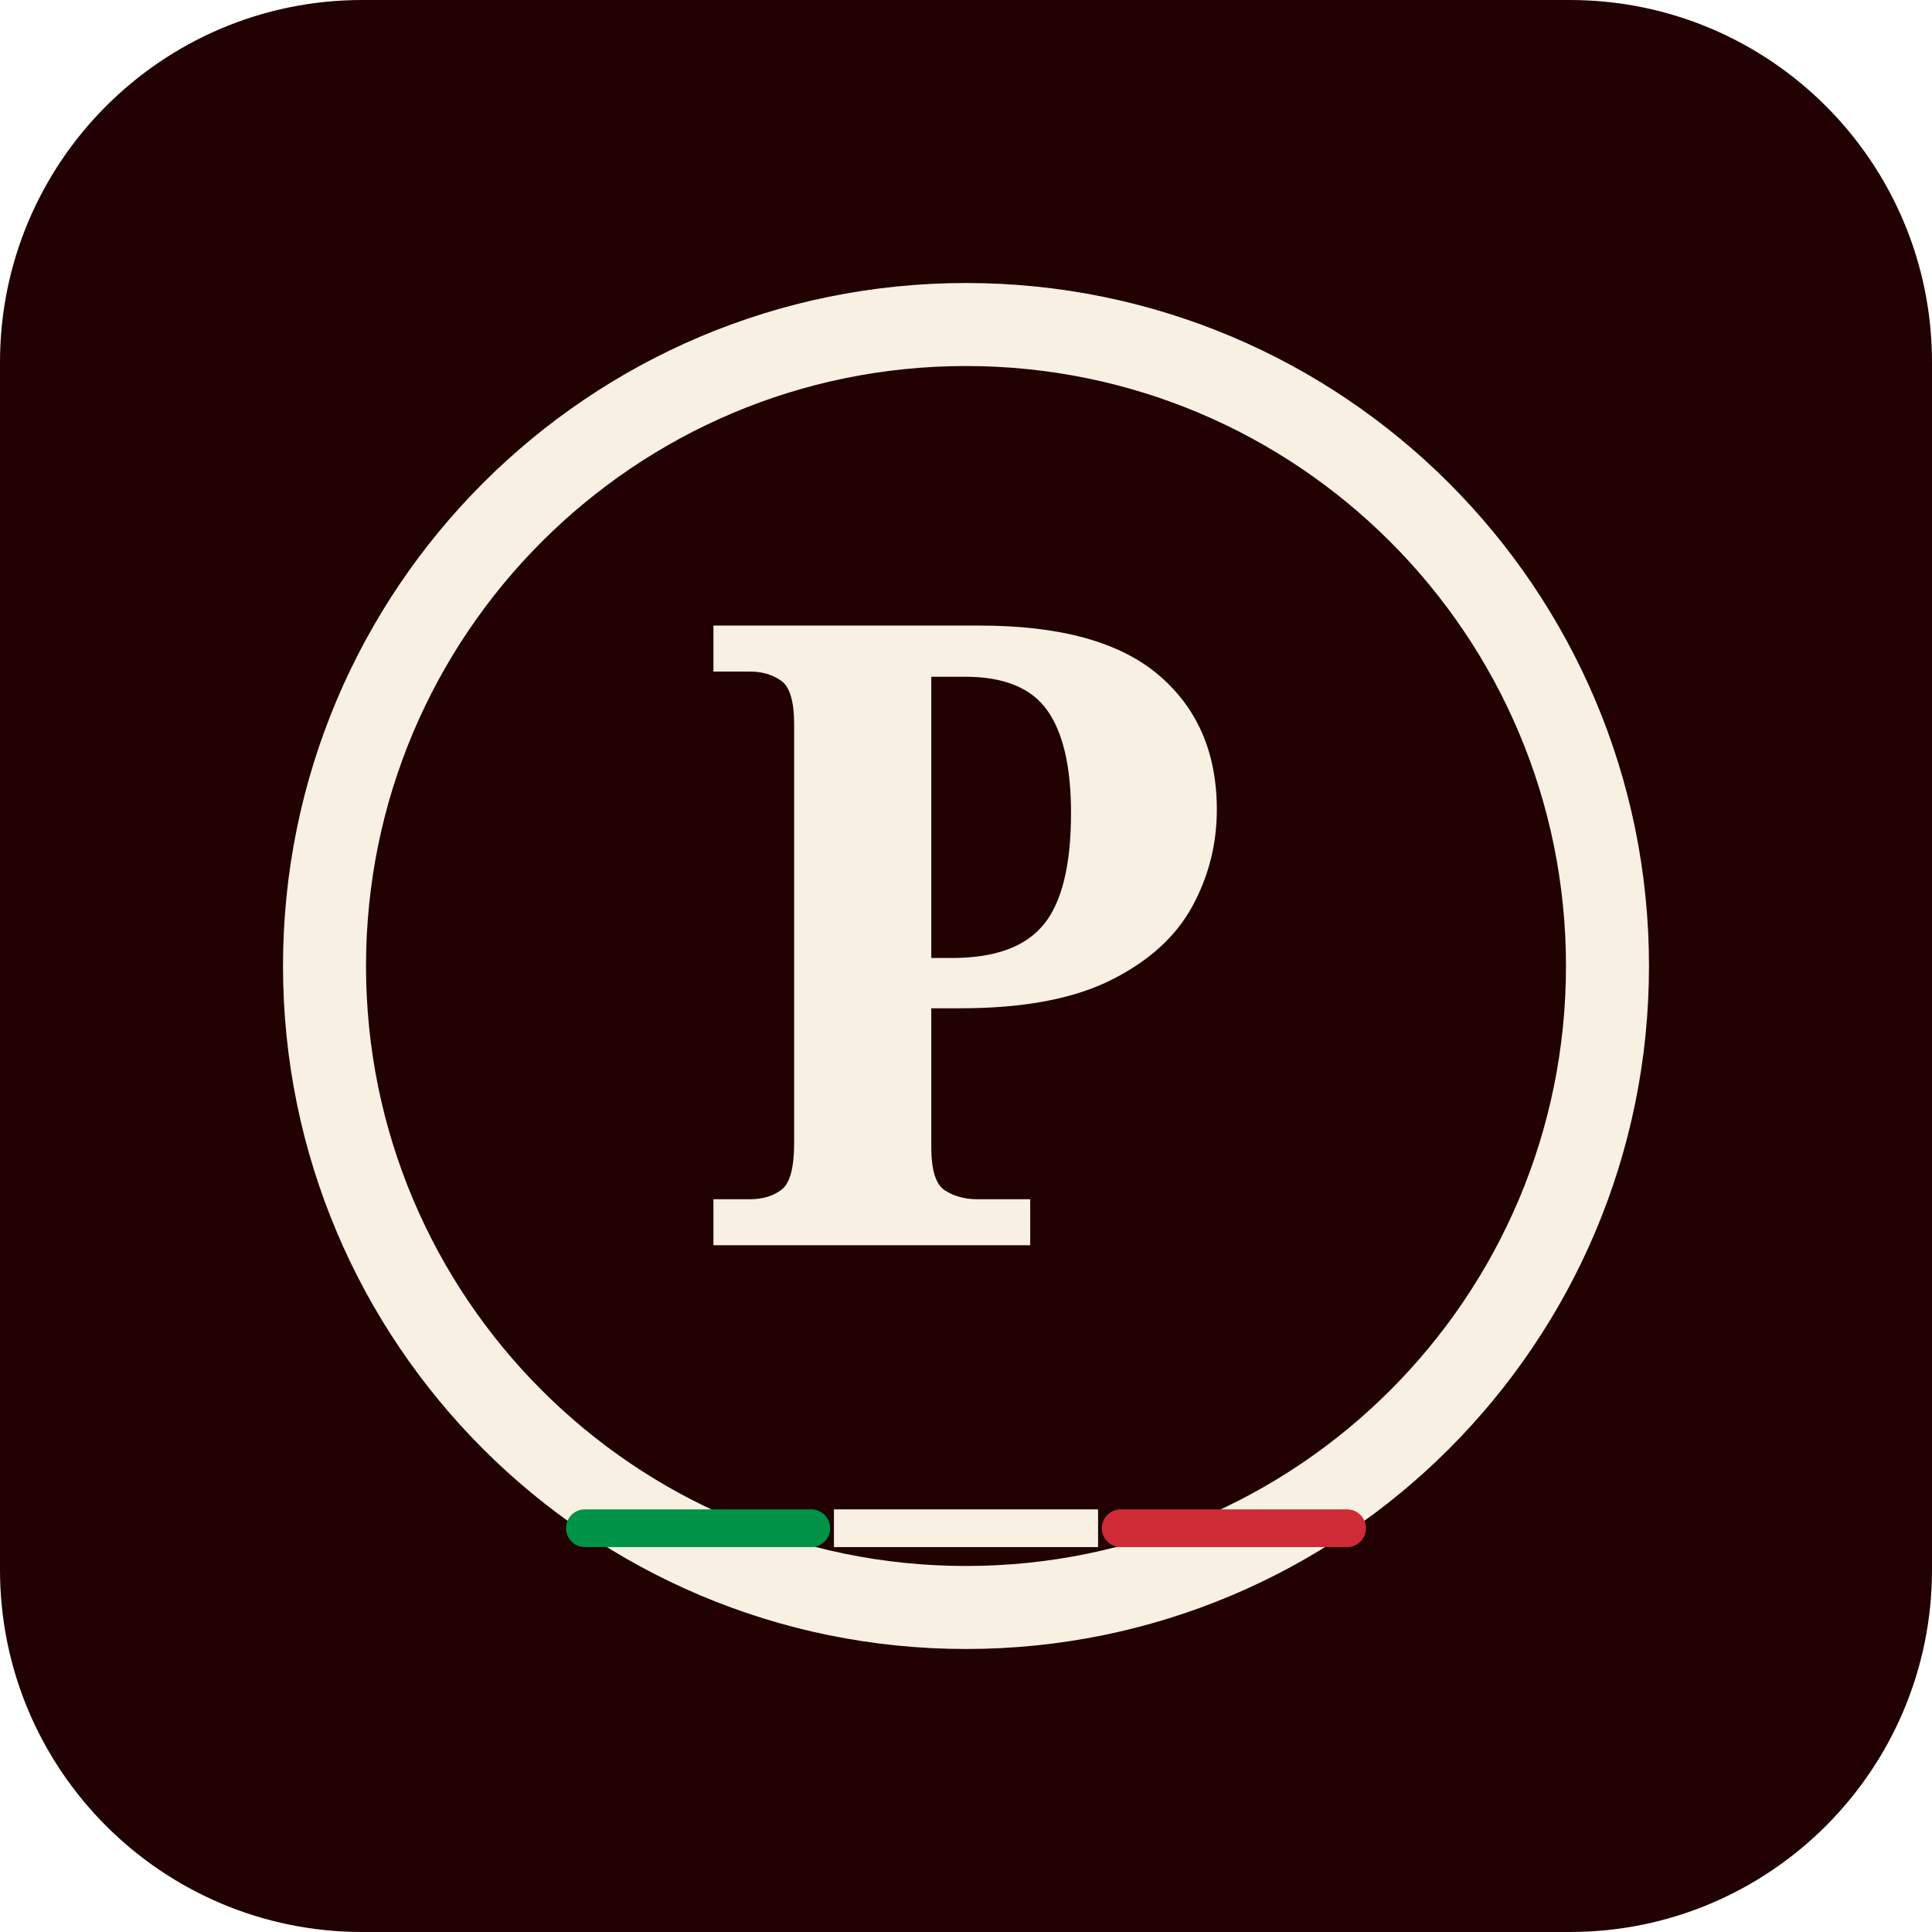
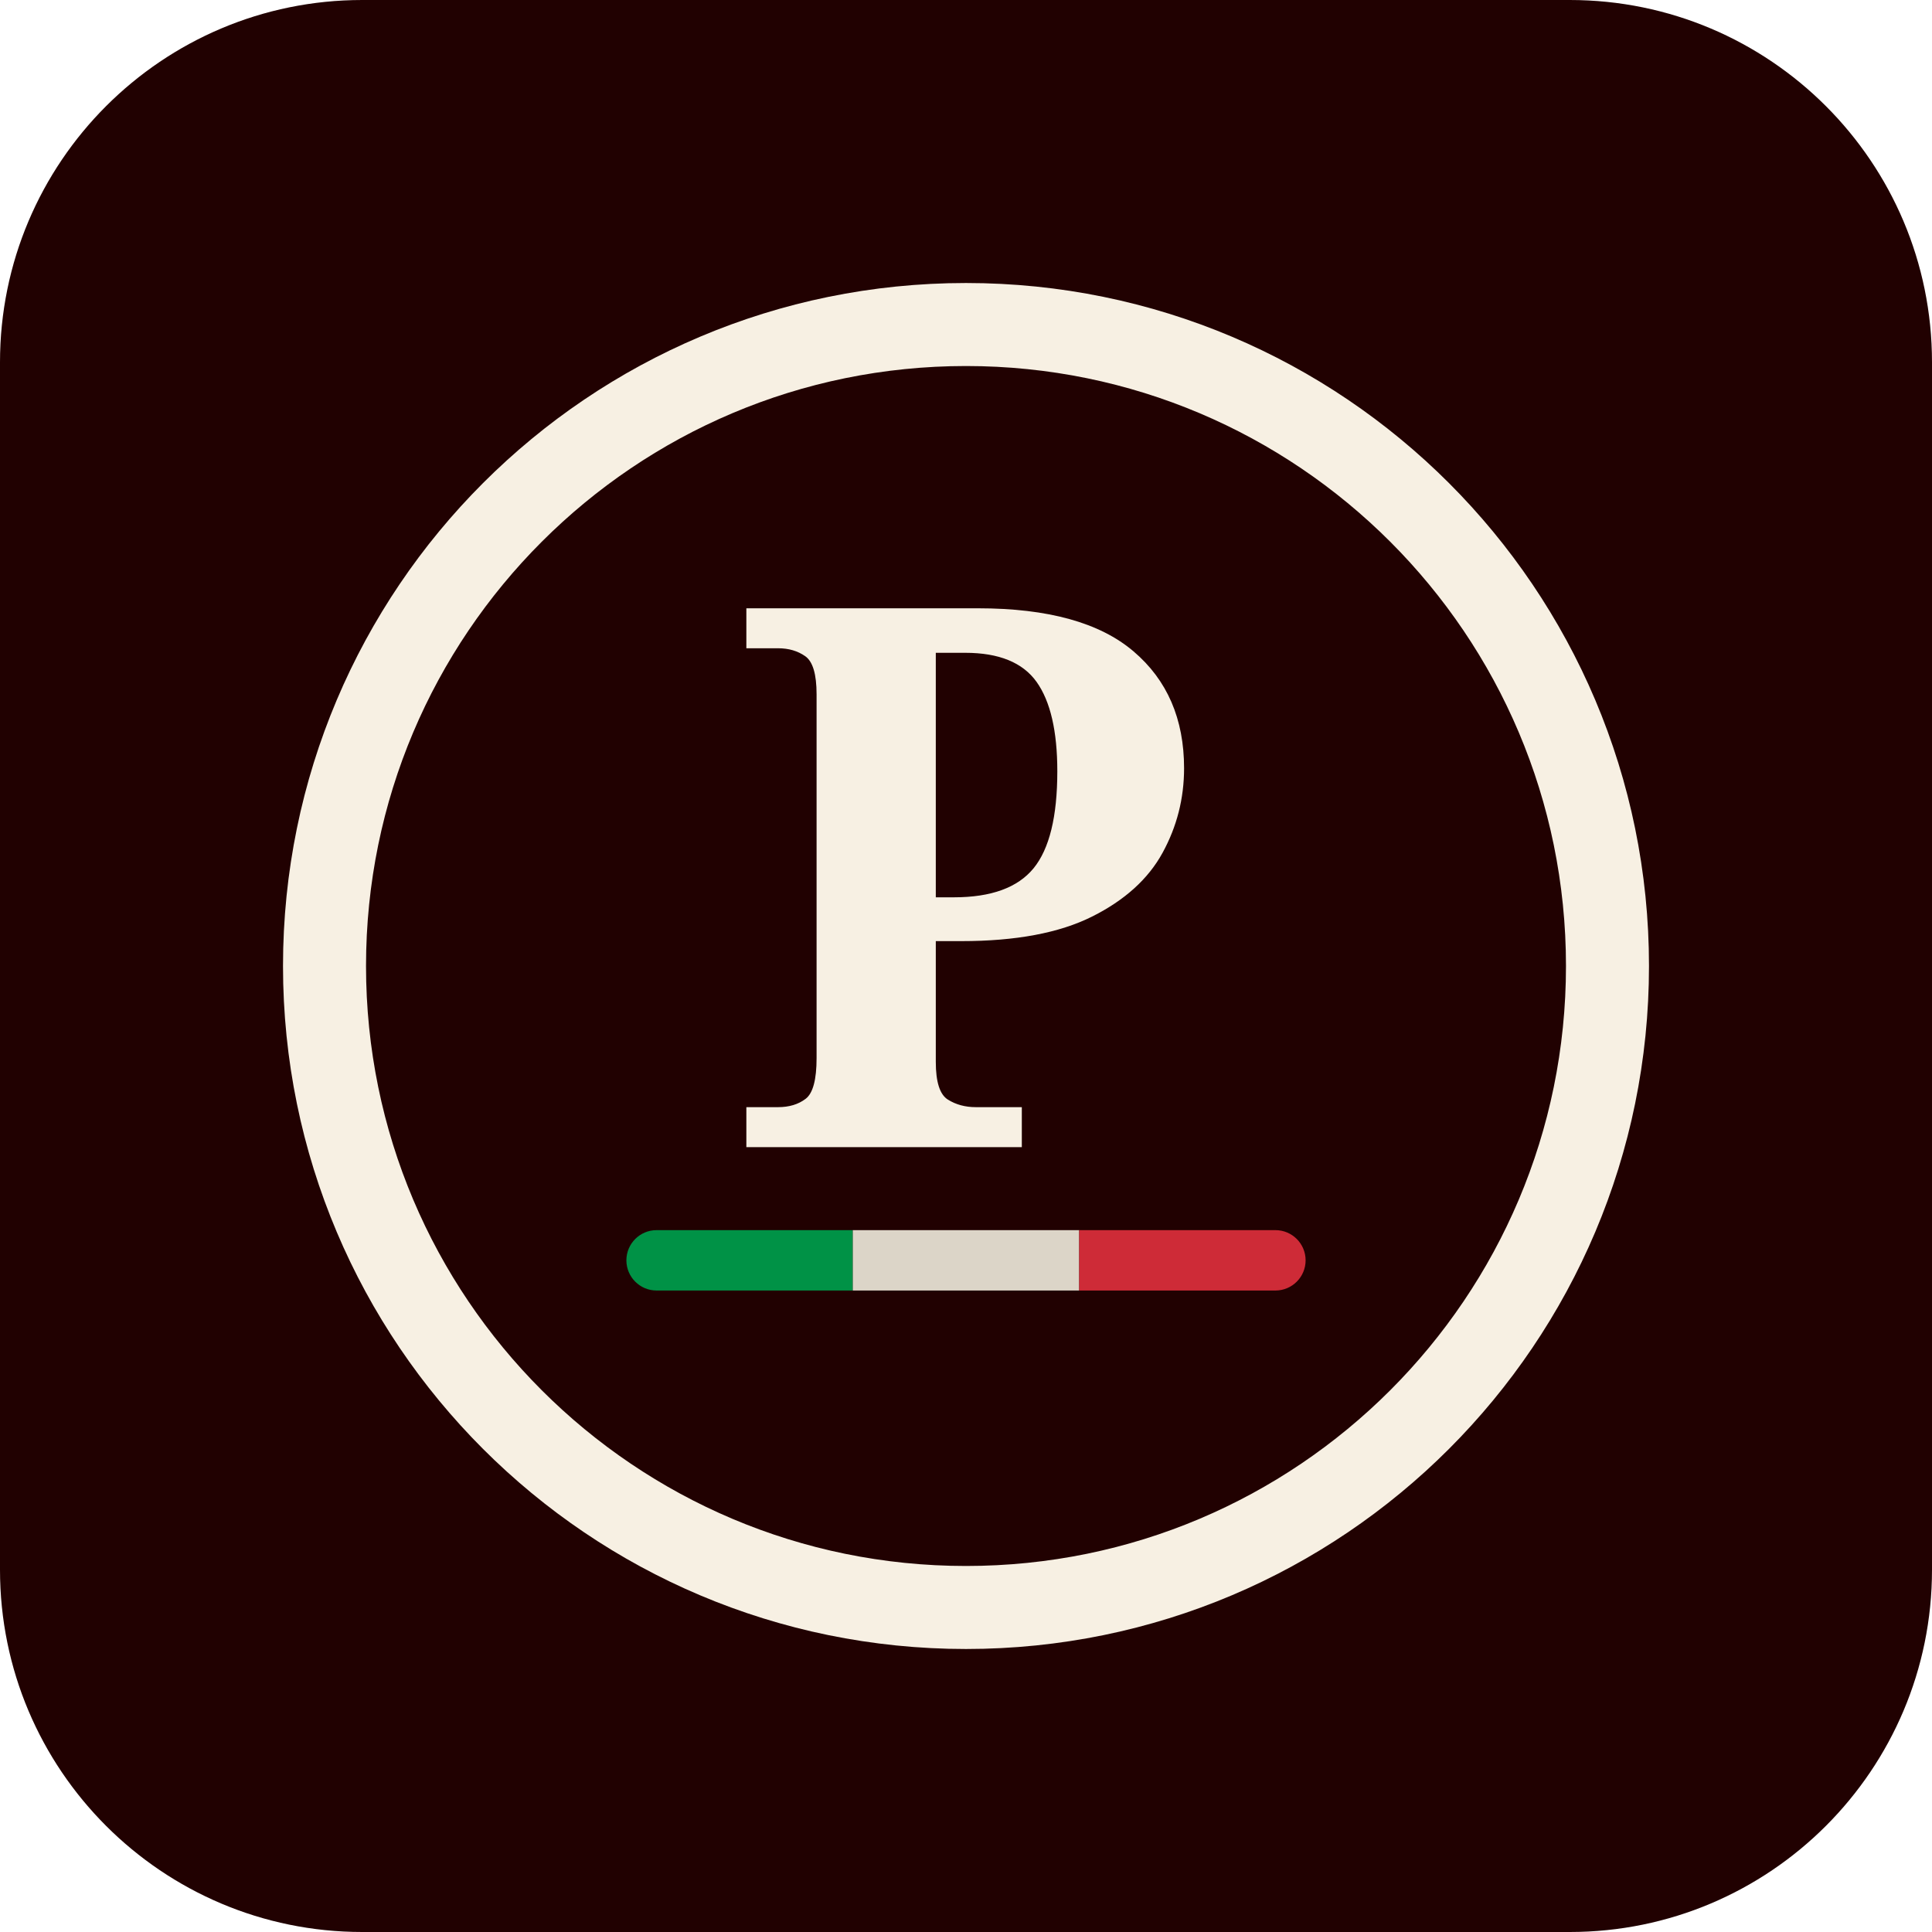
<svg xmlns="http://www.w3.org/2000/svg" viewBox="0 0 512 512">
+   <defs>
+     <clipPath id="flag">
+       <rect x="166" y="326" width="180" height="16" rx="8" ry="8" />
+     </clipPath>
+   </defs>
  <rect width="512" height="512" rx="96" fill="#210101" />
  <circle cx="256" cy="256" r="170" fill="none" stroke="#f7f0e3" stroke-width="22" />
-   <text x="256" y="330" font-family="Georgia, serif" font-size="230" font-weight="700" text-anchor="middle" fill="#f7f0e3">P</text>
-   <rect x="150" y="400" width="70" height="10" rx="5" fill="#009246" />
-   <rect x="221" y="400" width="70" height="10" fill="#f7f0e3" />
-   <rect x="292" y="400" width="70" height="10" rx="5" fill="#ce2b37" />
+   <text x="256" y="304" font-family="Georgia, serif" font-size="200" font-weight="700" text-anchor="middle" fill="#f7f0e3">P</text>
+   <g clip-path="url(#flag)">
+     <rect x="166" y="326" width="60" height="16" fill="#009246" />
+     <rect x="226" y="326" width="60" height="16" fill="#dcd5c8" />
+     <rect x="286" y="326" width="60" height="16" fill="#ce2b37" />
+   </g>
</svg>
